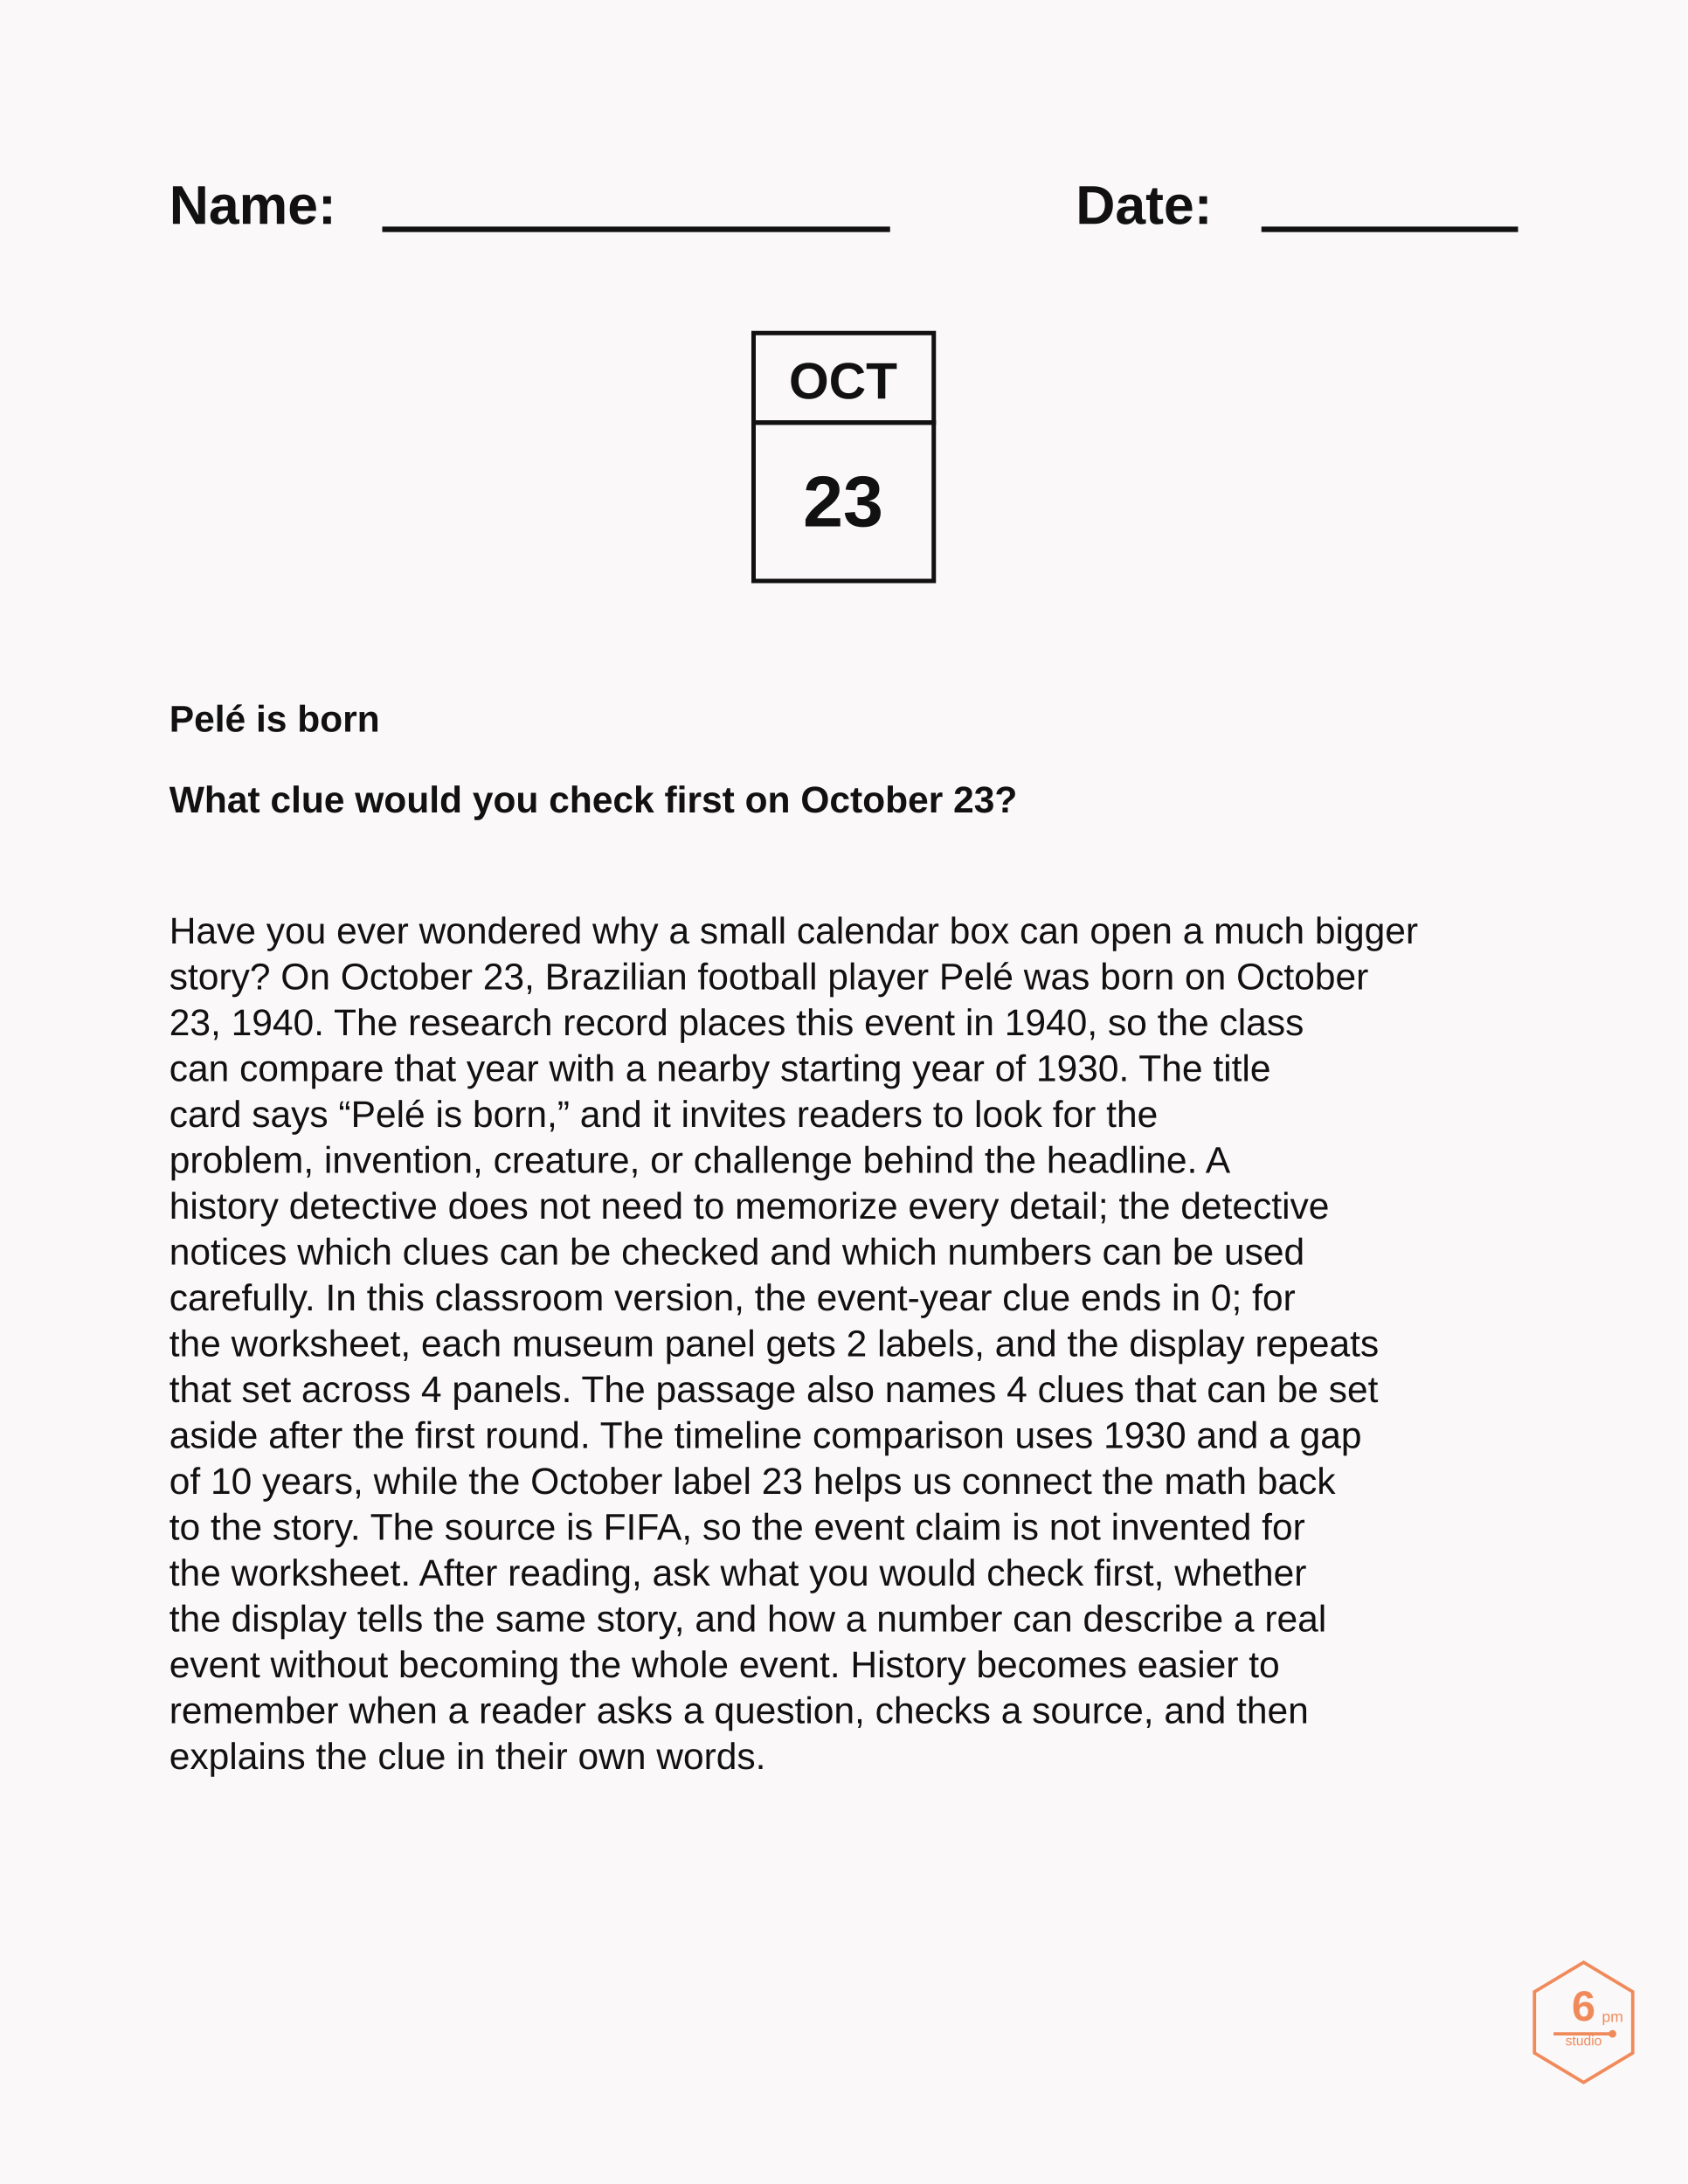
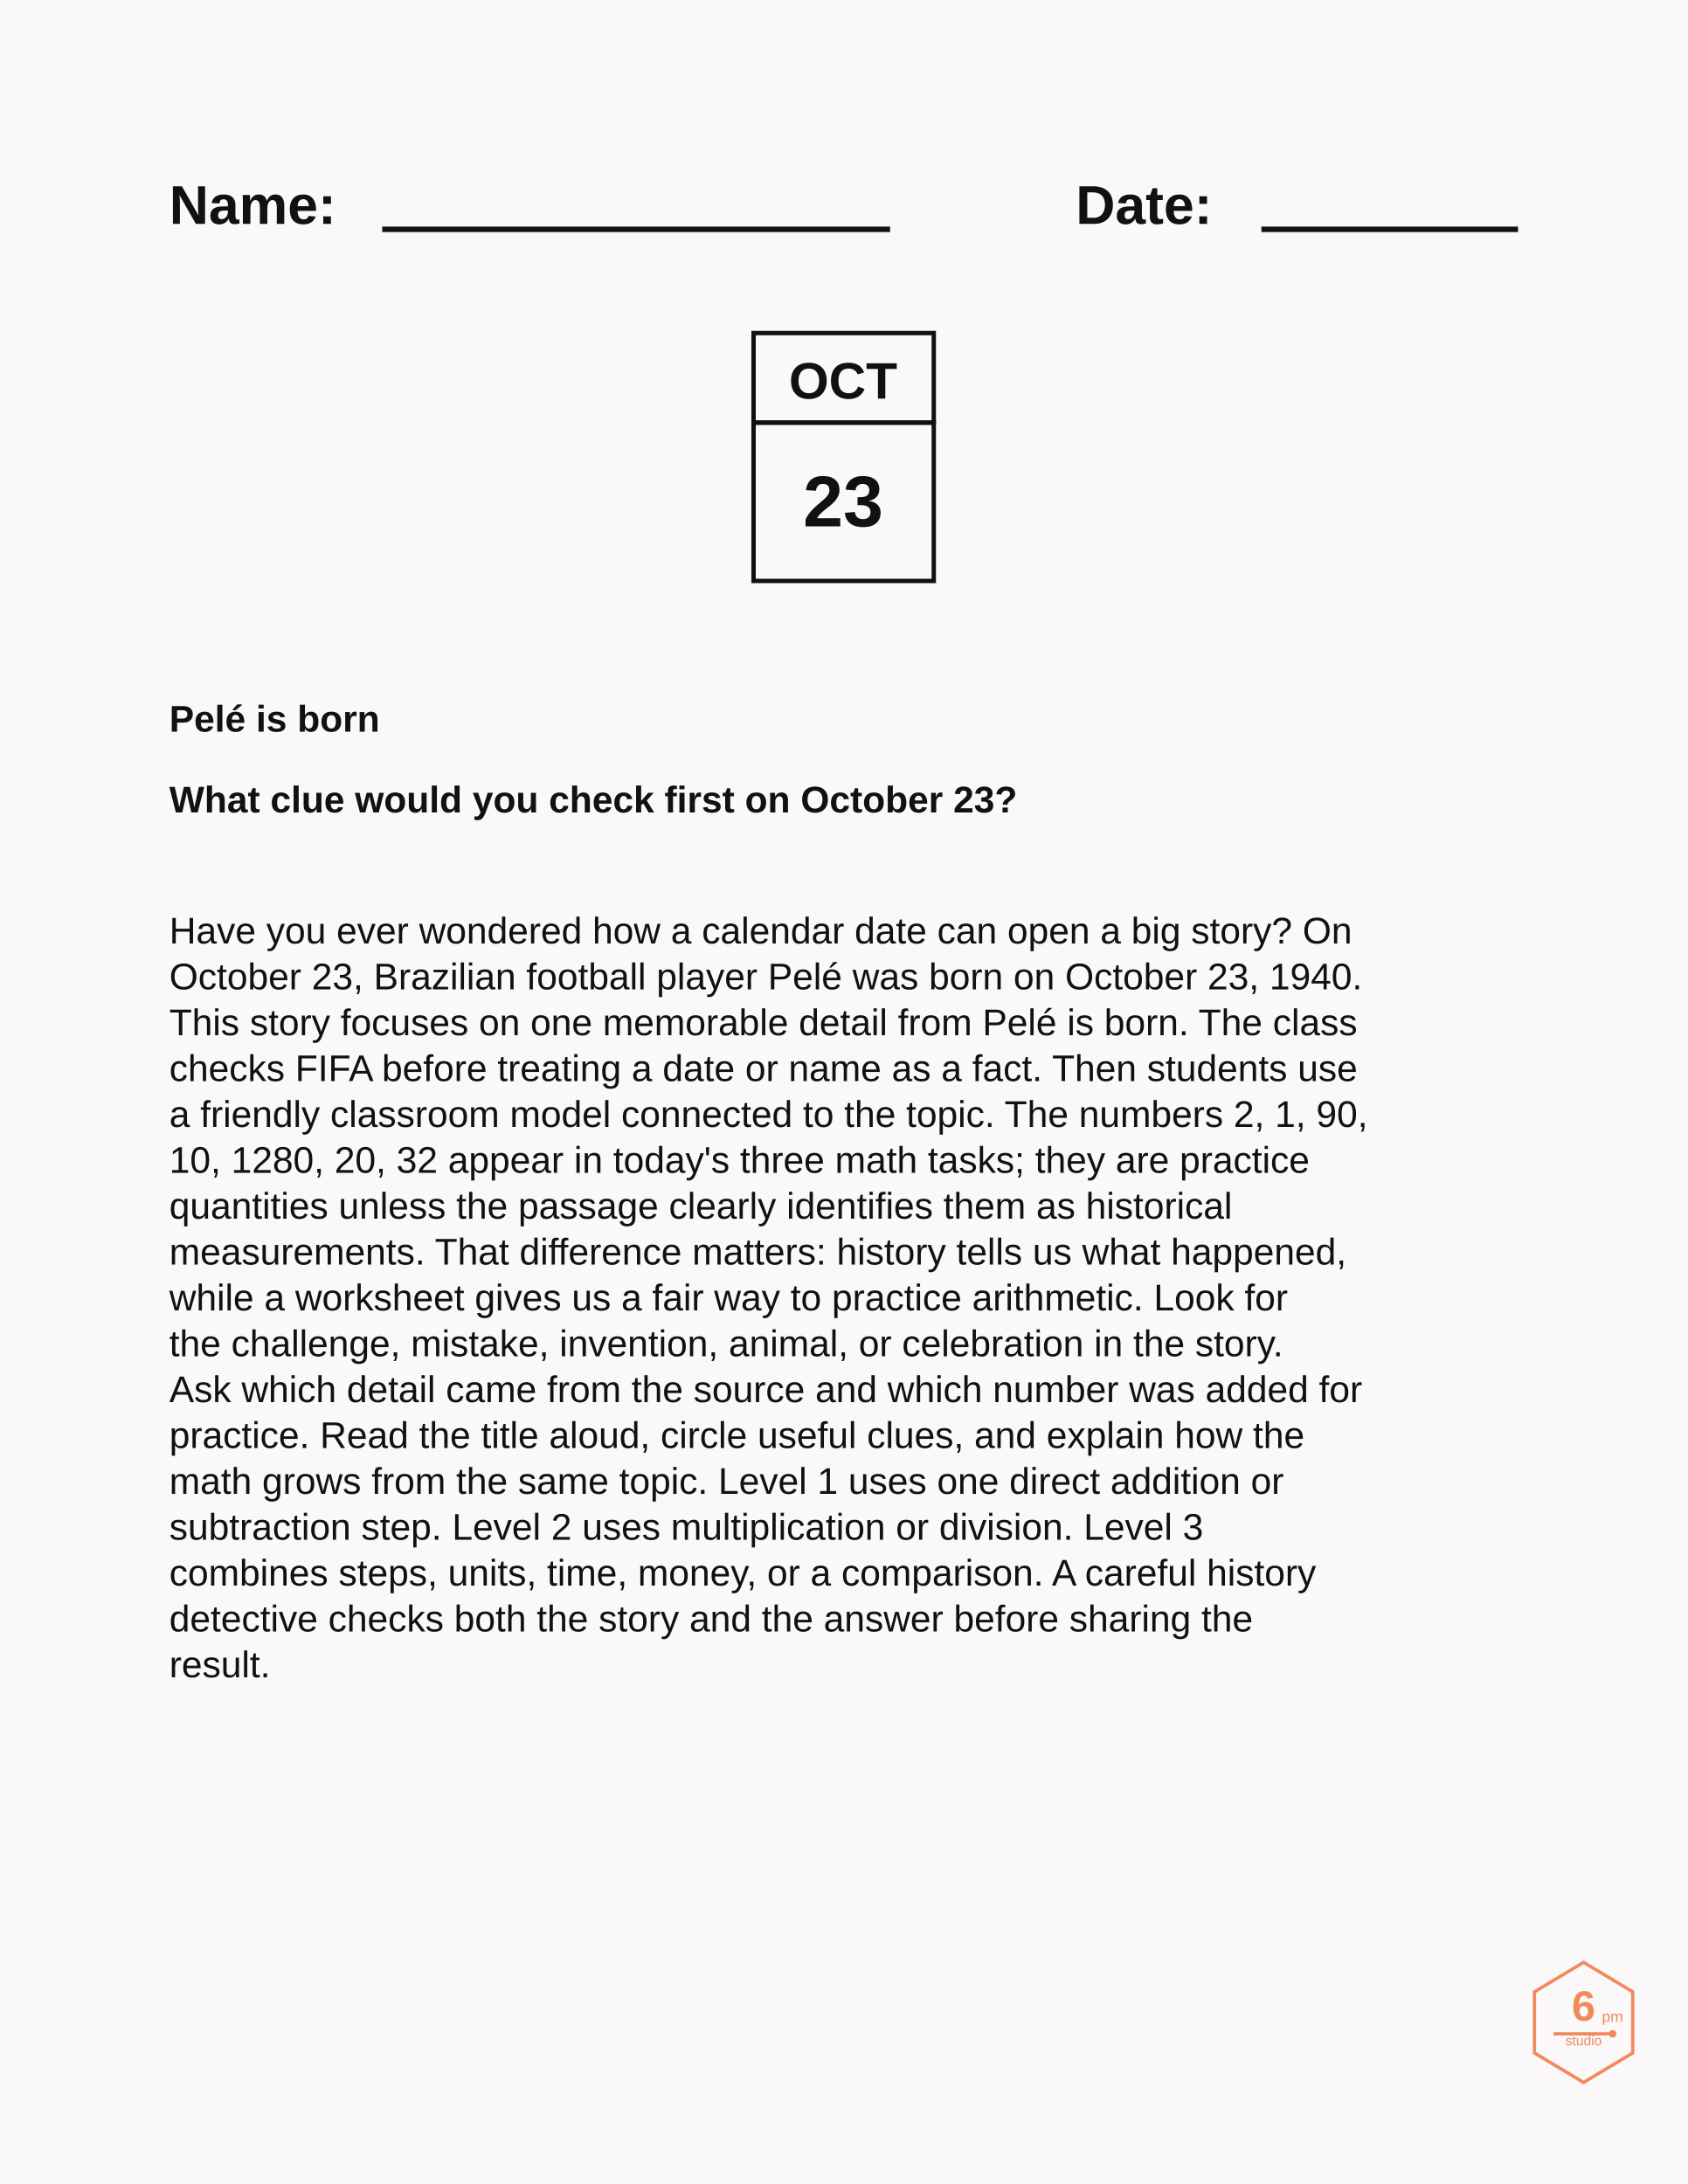
<svg xmlns="http://www.w3.org/2000/svg" width="1545" height="2000" viewBox="0 0 1545 2000" data-template-variant="reading-passage" data-template-version="1.0.0">
  <rect width="1545" height="2000" fill="#faf8f8" />
  <g fill="#111" font-family="Arial, Helvetica, sans-serif">
    <text x="155" y="205" font-size="50" font-weight="700">Name:</text>
    <line x1="350" y1="210" x2="815" y2="210" stroke="#111" stroke-width="5" />
    <text x="985" y="205" font-size="50" font-weight="700">Date:</text>
    <line x1="1155" y1="210" x2="1390" y2="210" stroke="#111" stroke-width="5" />
  </g>
  <g stroke="#111" fill="none" stroke-width="4">
    <rect x="690" y="305" width="165" height="82" />
    <rect x="690" y="387" width="165" height="145" />
  </g>
  <g fill="#111" text-anchor="middle" font-family="Arial, Helvetica, sans-serif">
    <text x="772" y="365" font-size="47" font-weight="700">OCT</text>
    <text x="772" y="482" font-size="66" font-weight="700">23</text>
  </g>
  <g fill="#111" font-family="Arial, Helvetica, sans-serif">
    <g data-content="article" data-x="155" data-width="1235" data-max-characters="72">
      <text x="155" y="670" font-size="34" font-weight="700">Pelé is born</text>
      <text x="155" y="744" font-size="34" font-weight="600">What clue would you check first on October 23?</text>
-       <text data-content="body" x="155" y="864" font-size="34">Have you ever wondered why a small calendar box can open a much bigger</text>
-       <text data-content="body" x="155" y="906" font-size="34">story? On October 23, Brazilian football player Pelé was born on October</text>
-       <text data-content="body" x="155" y="948" font-size="34">23, 1940. The research record places this event in 1940, so the class</text>
-       <text data-content="body" x="155" y="990" font-size="34">can compare that year with a nearby starting year of 1930. The title</text>
-       <text data-content="body" x="155" y="1032" font-size="34">card says “Pelé is born,” and it invites readers to look for the</text>
-       <text data-content="body" x="155" y="1074" font-size="34">problem, invention, creature, or challenge behind the headline. A</text>
-       <text data-content="body" x="155" y="1116" font-size="34">history detective does not need to memorize every detail; the detective</text>
-       <text data-content="body" x="155" y="1158" font-size="34">notices which clues can be checked and which numbers can be used</text>
-       <text data-content="body" x="155" y="1200" font-size="34">carefully. In this classroom version, the event-year clue ends in 0; for</text>
-       <text data-content="body" x="155" y="1242" font-size="34">the worksheet, each museum panel gets 2 labels, and the display repeats</text>
-       <text data-content="body" x="155" y="1284" font-size="34">that set across 4 panels. The passage also names 4 clues that can be set</text>
-       <text data-content="body" x="155" y="1326" font-size="34">aside after the first round. The timeline comparison uses 1930 and a gap</text>
-       <text data-content="body" x="155" y="1368" font-size="34">of 10 years, while the October label 23 helps us connect the math back</text>
-       <text data-content="body" x="155" y="1410" font-size="34">to the story. The source is FIFA, so the event claim is not invented for</text>
-       <text data-content="body" x="155" y="1452" font-size="34">the worksheet. After reading, ask what you would check first, whether</text>
-       <text data-content="body" x="155" y="1494" font-size="34">the display tells the same story, and how a number can describe a real</text>
-       <text data-content="body" x="155" y="1536" font-size="34">event without becoming the whole event. History becomes easier to</text>
-       <text data-content="body" x="155" y="1578" font-size="34">remember when a reader asks a question, checks a source, and then</text>
-       <text data-content="body" x="155" y="1620" font-size="34">explains the clue in their own words.</text>
+       <text data-content="body" x="155" y="864" font-size="34">Have you ever wondered how a calendar date can open a big story? On</text>
+       <text data-content="body" x="155" y="906" font-size="34">October 23, Brazilian football player Pelé was born on October 23, 1940.</text>
+       <text data-content="body" x="155" y="948" font-size="34">This story focuses on one memorable detail from Pelé is born. The class</text>
+       <text data-content="body" x="155" y="990" font-size="34">checks FIFA before treating a date or name as a fact. Then students use</text>
+       <text data-content="body" x="155" y="1032" font-size="34">a friendly classroom model connected to the topic. The numbers 2, 1, 90,</text>
+       <text data-content="body" x="155" y="1074" font-size="34">10, 1280, 20, 32 appear in today's three math tasks; they are practice</text>
+       <text data-content="body" x="155" y="1116" font-size="34">quantities unless the passage clearly identifies them as historical</text>
+       <text data-content="body" x="155" y="1158" font-size="34">measurements. That difference matters: history tells us what happened,</text>
+       <text data-content="body" x="155" y="1200" font-size="34">while a worksheet gives us a fair way to practice arithmetic. Look for</text>
+       <text data-content="body" x="155" y="1242" font-size="34">the challenge, mistake, invention, animal, or celebration in the story.</text>
+       <text data-content="body" x="155" y="1284" font-size="34">Ask which detail came from the source and which number was added for</text>
+       <text data-content="body" x="155" y="1326" font-size="34">practice. Read the title aloud, circle useful clues, and explain how the</text>
+       <text data-content="body" x="155" y="1368" font-size="34">math grows from the same topic. Level 1 uses one direct addition or</text>
+       <text data-content="body" x="155" y="1410" font-size="34">subtraction step. Level 2 uses multiplication or division. Level 3</text>
+       <text data-content="body" x="155" y="1452" font-size="34">combines steps, units, time, money, or a comparison. A careful history</text>
+       <text data-content="body" x="155" y="1494" font-size="34">detective checks both the story and the answer before sharing the</text>
+       <text data-content="body" x="155" y="1536" font-size="34">result.</text>
    </g>
  </g>
  <g transform="translate(1495 1876) scale(0.5) translate(-1495 -1876)">
    <g transform="translate(1305 1710)" fill="none" stroke="#f18a5b" stroke-width="6">
      <path d="M100 8 190 62v112l-90 54-90-54V62Z" />
      <path d="M45 139h110" />
      <circle cx="153" cy="139" r="4" fill="#f18a5b" />
    </g>
    <text x="1405" y="1825" fill="#f18a5b" text-anchor="middle" font-family="Arial, Helvetica, sans-serif" font-size="78" font-weight="700">6</text>
    <text x="1458" y="1827" fill="#f18a5b" text-anchor="middle" font-family="Arial, Helvetica, sans-serif" font-size="28">pm</text>
    <text x="1405" y="1870" fill="#f18a5b" text-anchor="middle" font-family="Arial, Helvetica, sans-serif" font-size="25">studio</text>
  </g>
</svg>
